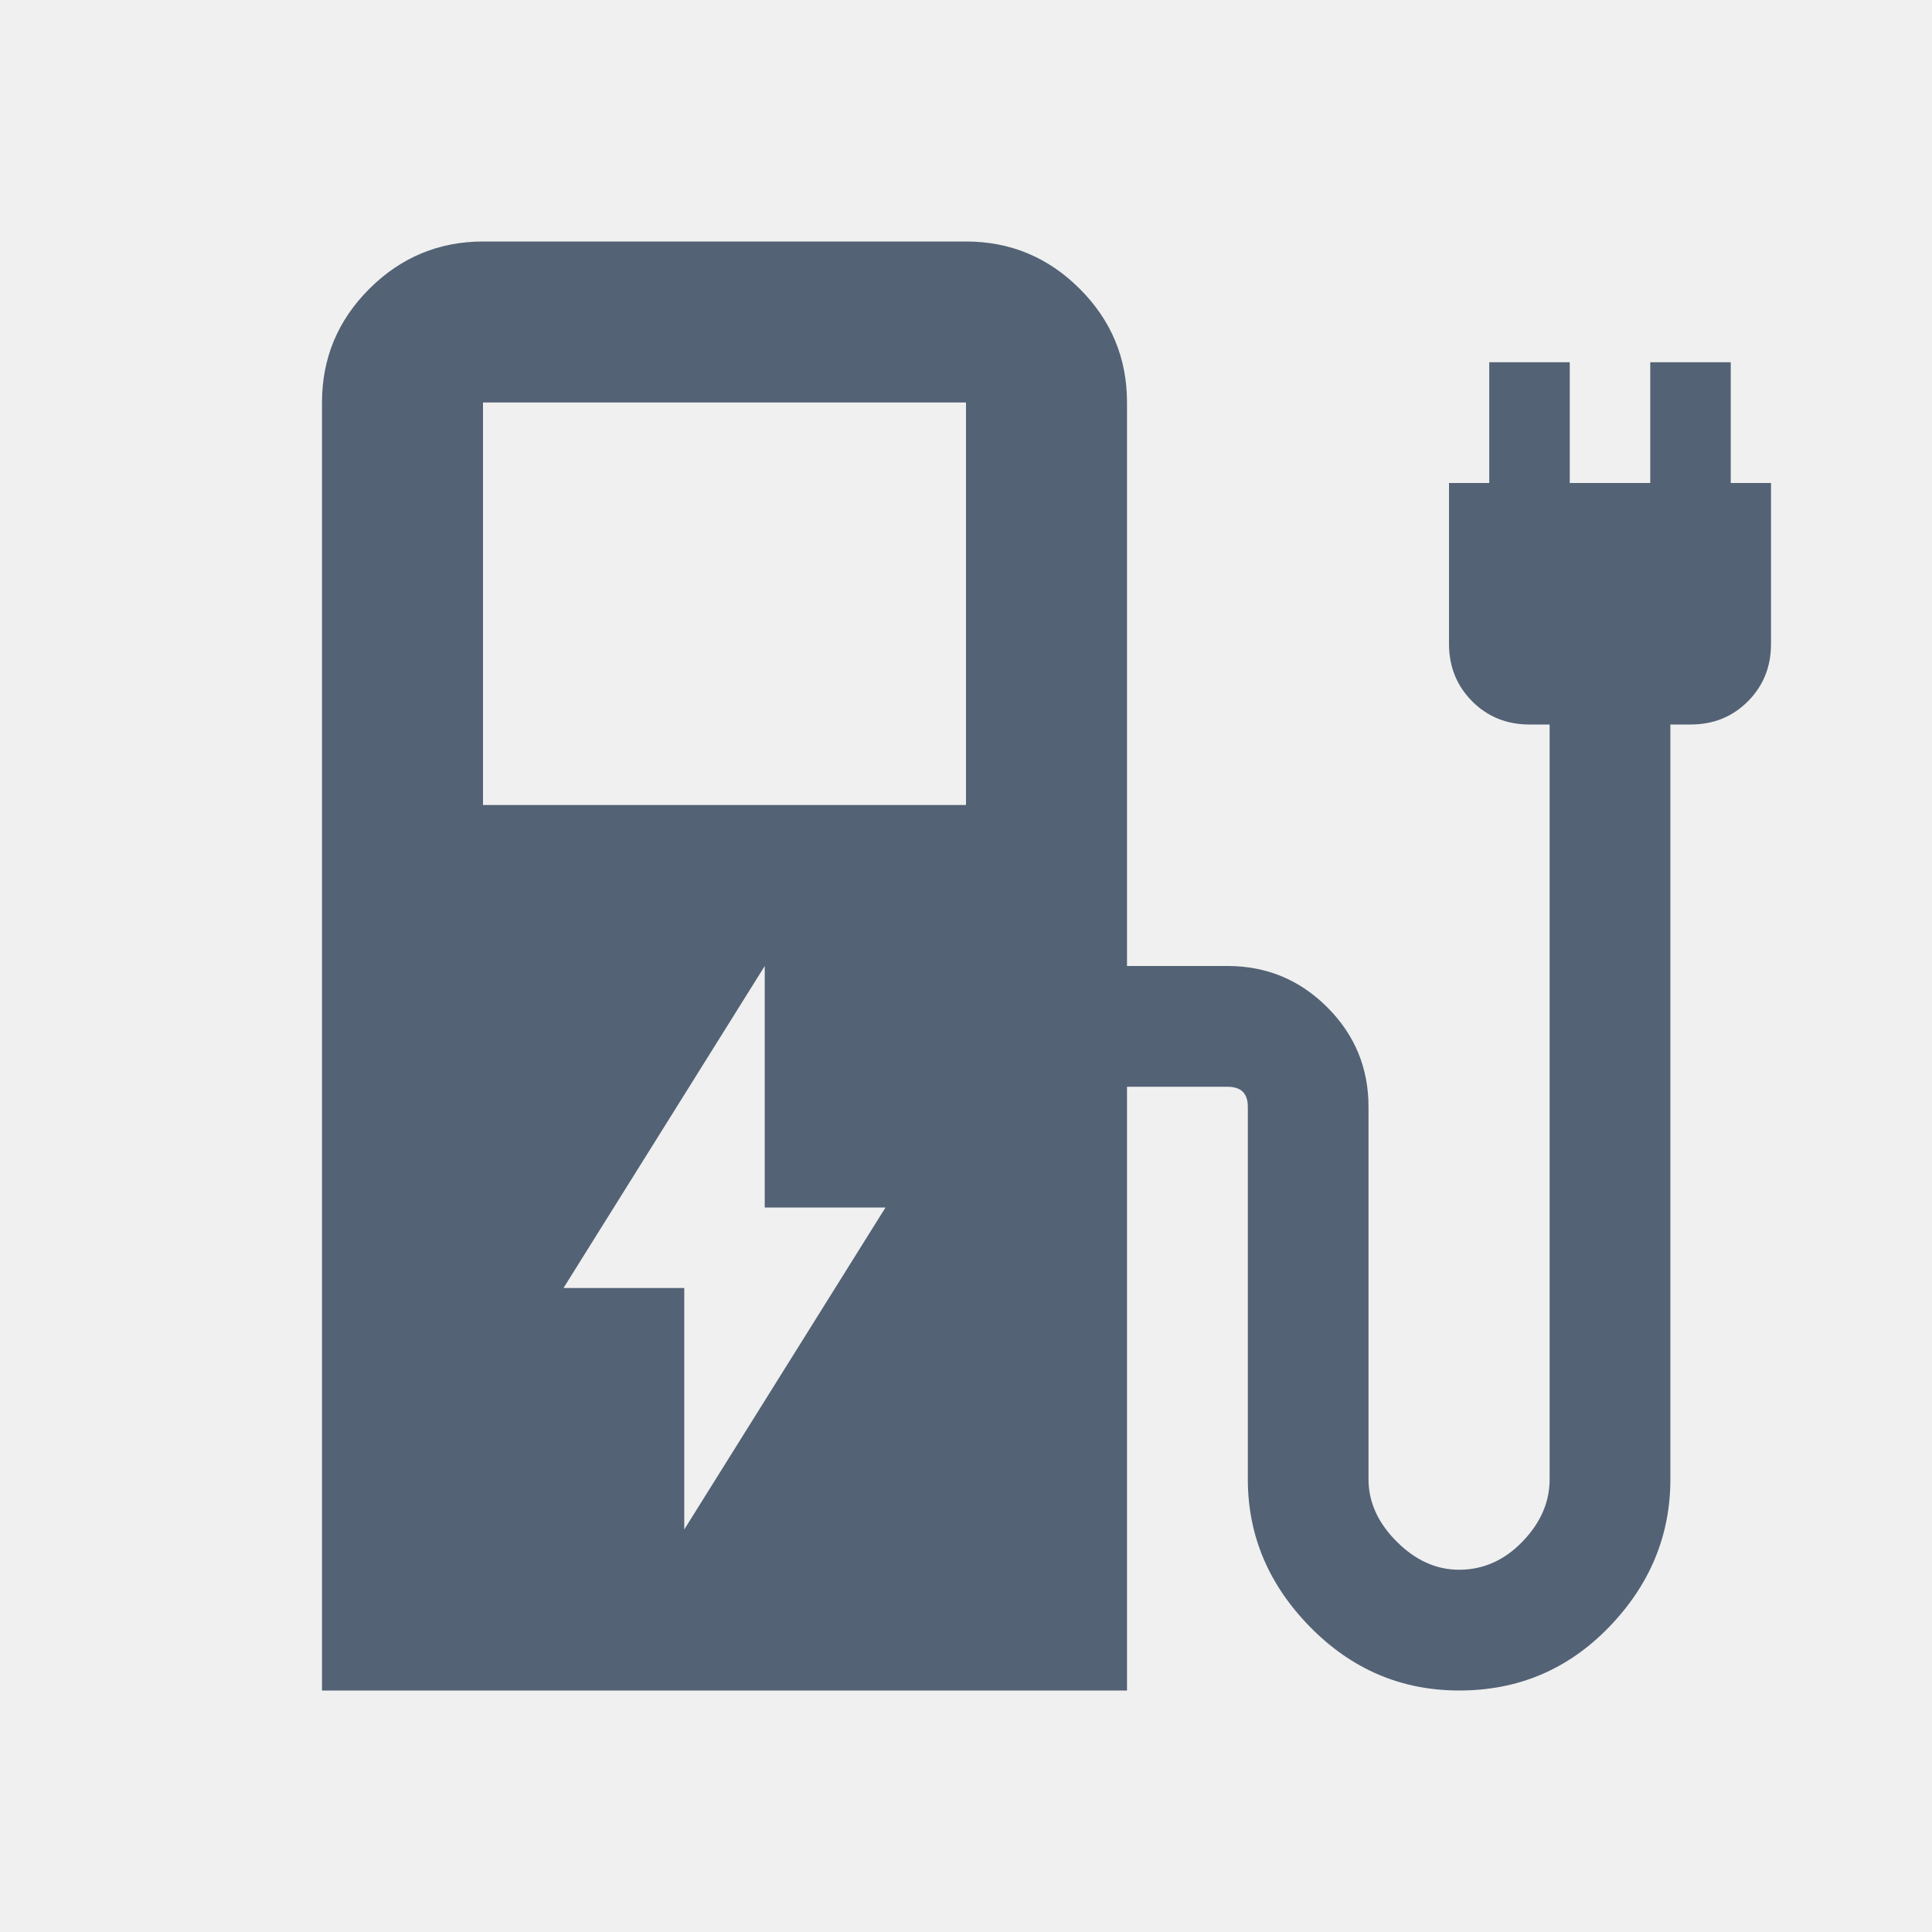
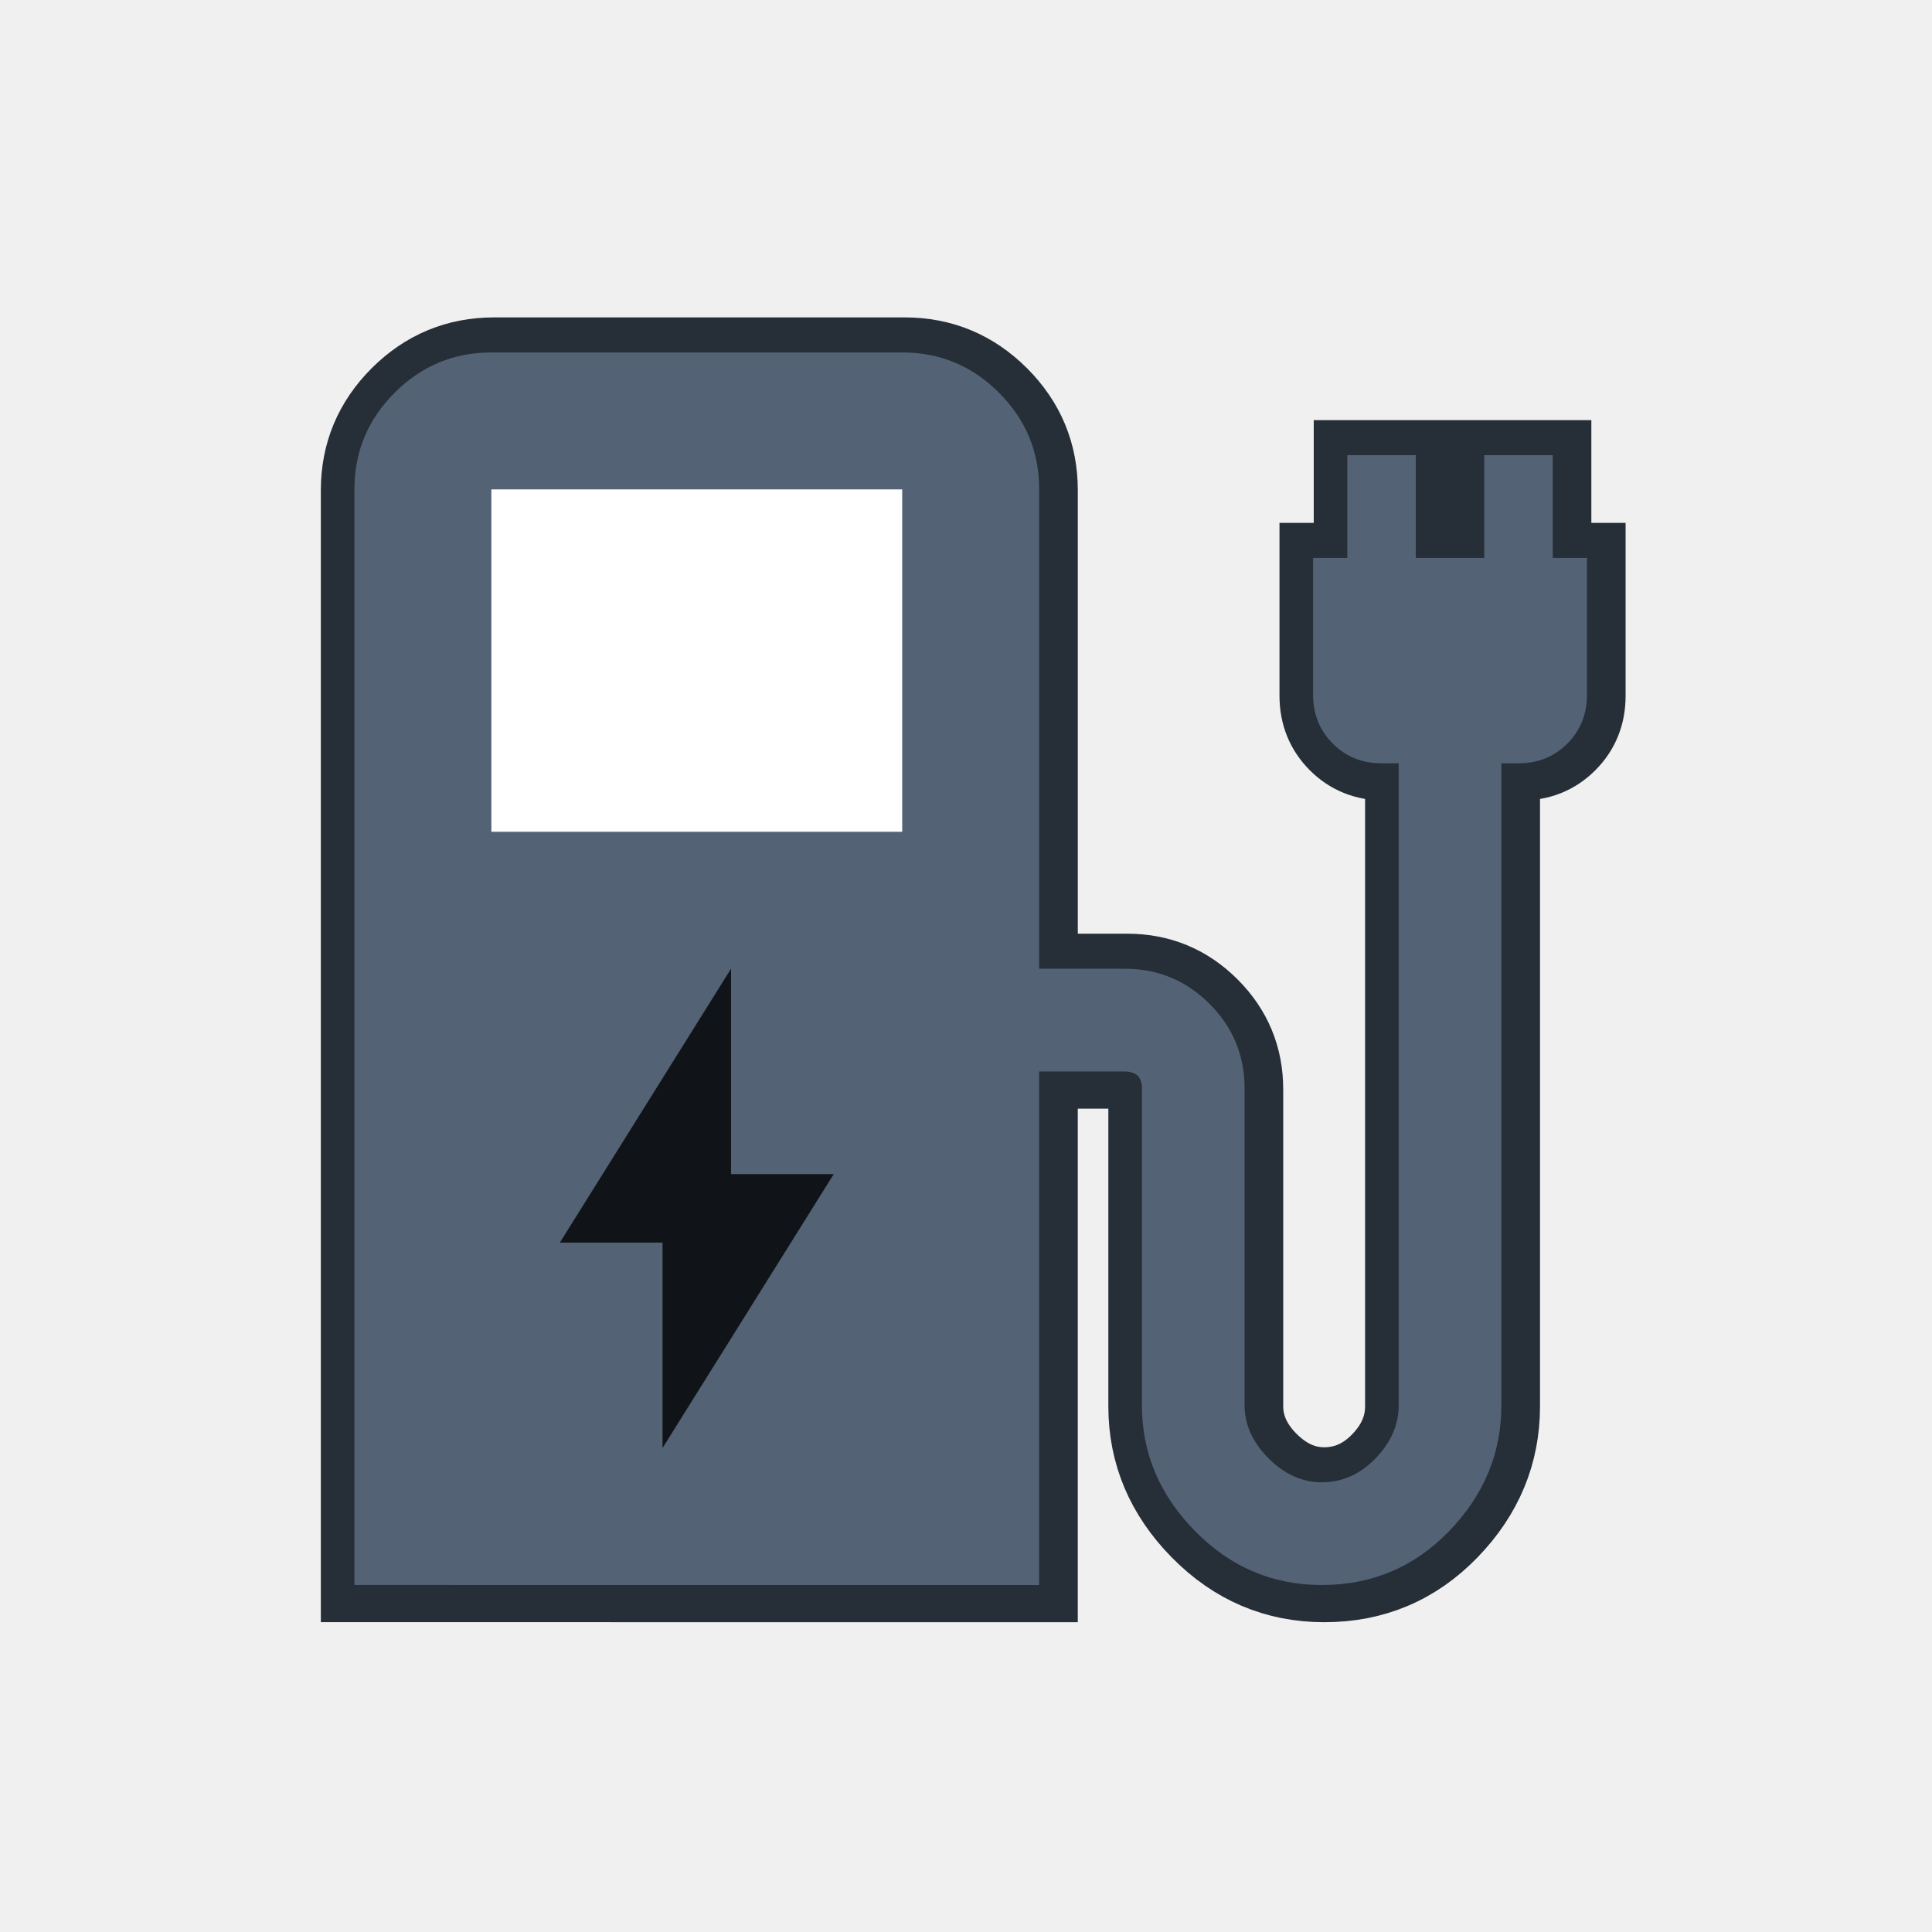
- <svg xmlns="http://www.w3.org/2000/svg" width="24" height="24" viewBox="0 0 24 24">
-   <path fill="#536275" d="M6 10h6V5H6zM4 21V5q0-.825.588-1.412T6 3h6q.825 0 1.413.588T14 5v7h1.25q.725 0 1.238.513T17 13.75v4.625q0 .425.35.775t.775.35q.45 0 .788-.35t.337-.775V9H19q-.425 0-.712-.288T18 8V6h.5V4.5h1V6h1V4.5h1V6h.5v2q0 .425-.288.713T21 9h-.25v9.375q0 1.05-.763 1.838T18.126 21q-1.075 0-1.85-.788t-.775-1.837V13.75q0-.125-.062-.187t-.188-.063H14V21zm4.5-2l2.5-4H9.5v-3L7 16h1.5z" />
+ <svg xmlns="http://www.w3.org/2000/svg" width="17.016mm" height="17.016mm" viewBox="0 0 17.016 17.016" version="1.1" id="svg1" xml:space="preserve">
+   <defs id="defs1" />
+   <g id="layer1" transform="translate(-62.7162,-138.2317)">
+     <g style="display:inline;fill:none" id="g1" transform="matrix(0.2645833,0,0,0.2645833,-105.9502,58.87042)">
+       <g id="g6" transform="translate(-2.101809,-4.483859)" style="display:inline">
+         <path fill="currentColor" d="m 651.463,357.229 v -36.47 c 0,-1.254 0.447,-2.326 1.34,-3.219 0.894,-0.892 1.966,-1.339 3.219,-1.34 h 13.676 c 1.254,0 2.327,0.447 3.221,1.34 0.894,0.894 1.34,1.966 1.338,3.219 v 15.956 h 2.849 c 1.102,0 2.042,0.39 2.822,1.169 0.78,0.78 1.169,1.719 1.167,2.82 v 10.542 c 0,0.646 0.266,1.235 0.798,1.767 0.532,0.532 1.121,0.798 1.767,0.798 0.684,0 1.283,-0.266 1.796,-0.798 0.514,-0.532 0.77,-1.121 0.768,-1.767 v -21.369 h -0.57 c -0.646,0 -1.187,-0.219 -1.623,-0.656 -0.436,-0.438 -0.655,-0.979 -0.656,-1.623 v -4.559 h 1.14 v -3.419 h 2.279 v 3.419 h 2.279 v -3.419 h 2.279 v 3.419 h 1.14 v 4.559 c 0,0.646 -0.219,1.188 -0.656,1.625 -0.438,0.438 -0.979,0.656 -1.623,0.654 h -0.57 v 21.369 c 0,1.596 -0.58,2.992 -1.739,4.19 -1.159,1.197 -2.573,1.795 -4.242,1.794 -1.634,0 -3.039,-0.599 -4.217,-1.796 -1.178,-1.197 -1.767,-2.593 -1.767,-4.187 v -10.542 c 0,-0.19 -0.047,-0.332 -0.141,-0.426 -0.094,-0.094 -0.237,-0.142 -0.429,-0.144 h -2.852 v 17.095 z" id="path1-2" style="display:inline;fill:#101418;fill-opacity:1;stroke:#262e38;stroke-width:2.404;stroke-linecap:butt;stroke-linejoin:miter;stroke-dasharray:none;stroke-opacity:1;paint-order:normal" transform="translate(-3.1496062e-6)" />
+         <rect style="display:inline;fill:#ffffff;stroke-width:1.757;stroke-dasharray:none;fill-opacity:1" id="rect2" width="17.735" height="17.735" x="651.846" y="314.216" transform="translate(2.101806,4.483861)" />
+         <path fill="currentColor" d="m 655.938,332.12 h 13.676 v -11.397 h -13.676 z m -4.559,25.073 v -36.47 q 0,-1.881 1.34,-3.219 1.34,-1.338 3.219,-1.34 h 13.676 q 1.881,0 3.221,1.34 1.34,1.34 1.338,3.219 v 15.956 h 2.849 q 1.653,0 2.822,1.169 1.169,1.169 1.167,2.82 v 10.542 q 0,0.969 0.798,1.767 0.798,0.798 1.767,0.798 1.026,0 1.796,-0.798 0.77,-0.798 0.768,-1.767 v -21.369 h -0.57 q -0.969,0 -1.623,-0.656 -0.654,-0.656 -0.656,-1.623 v -4.559 h 1.14 v -3.419 h 2.279 v 3.419 h 2.279 v -3.419 h 2.279 v 3.419 h 1.14 v 4.559 q 0,0.969 -0.656,1.625 -0.656,0.656 -1.623,0.654 h -0.57 v 21.369 q 0,2.393 -1.739,4.19 -1.739,1.796 -4.242,1.794 -2.45,0 -4.217,-1.796 -1.767,-1.796 -1.767,-4.187 v -10.542 q 0,-0.285 -0.141,-0.426 -0.141,-0.141 -0.429,-0.144 h -2.852 v 17.095 z m 10.257,-4.559 5.699,-9.118 h -3.419 v -6.838 l -5.699,9.118 h 3.419 z" id="path1" style="display:inline;fill:#536375;fill-opacity:1;stroke:#262e38;stroke-width:0;stroke-linejoin:miter;stroke-dasharray:none;stroke-opacity:1;paint-order:normal" transform="translate(-3.1496062e-6)" />
+       </g>
+     </g>
+   </g>
</svg>
